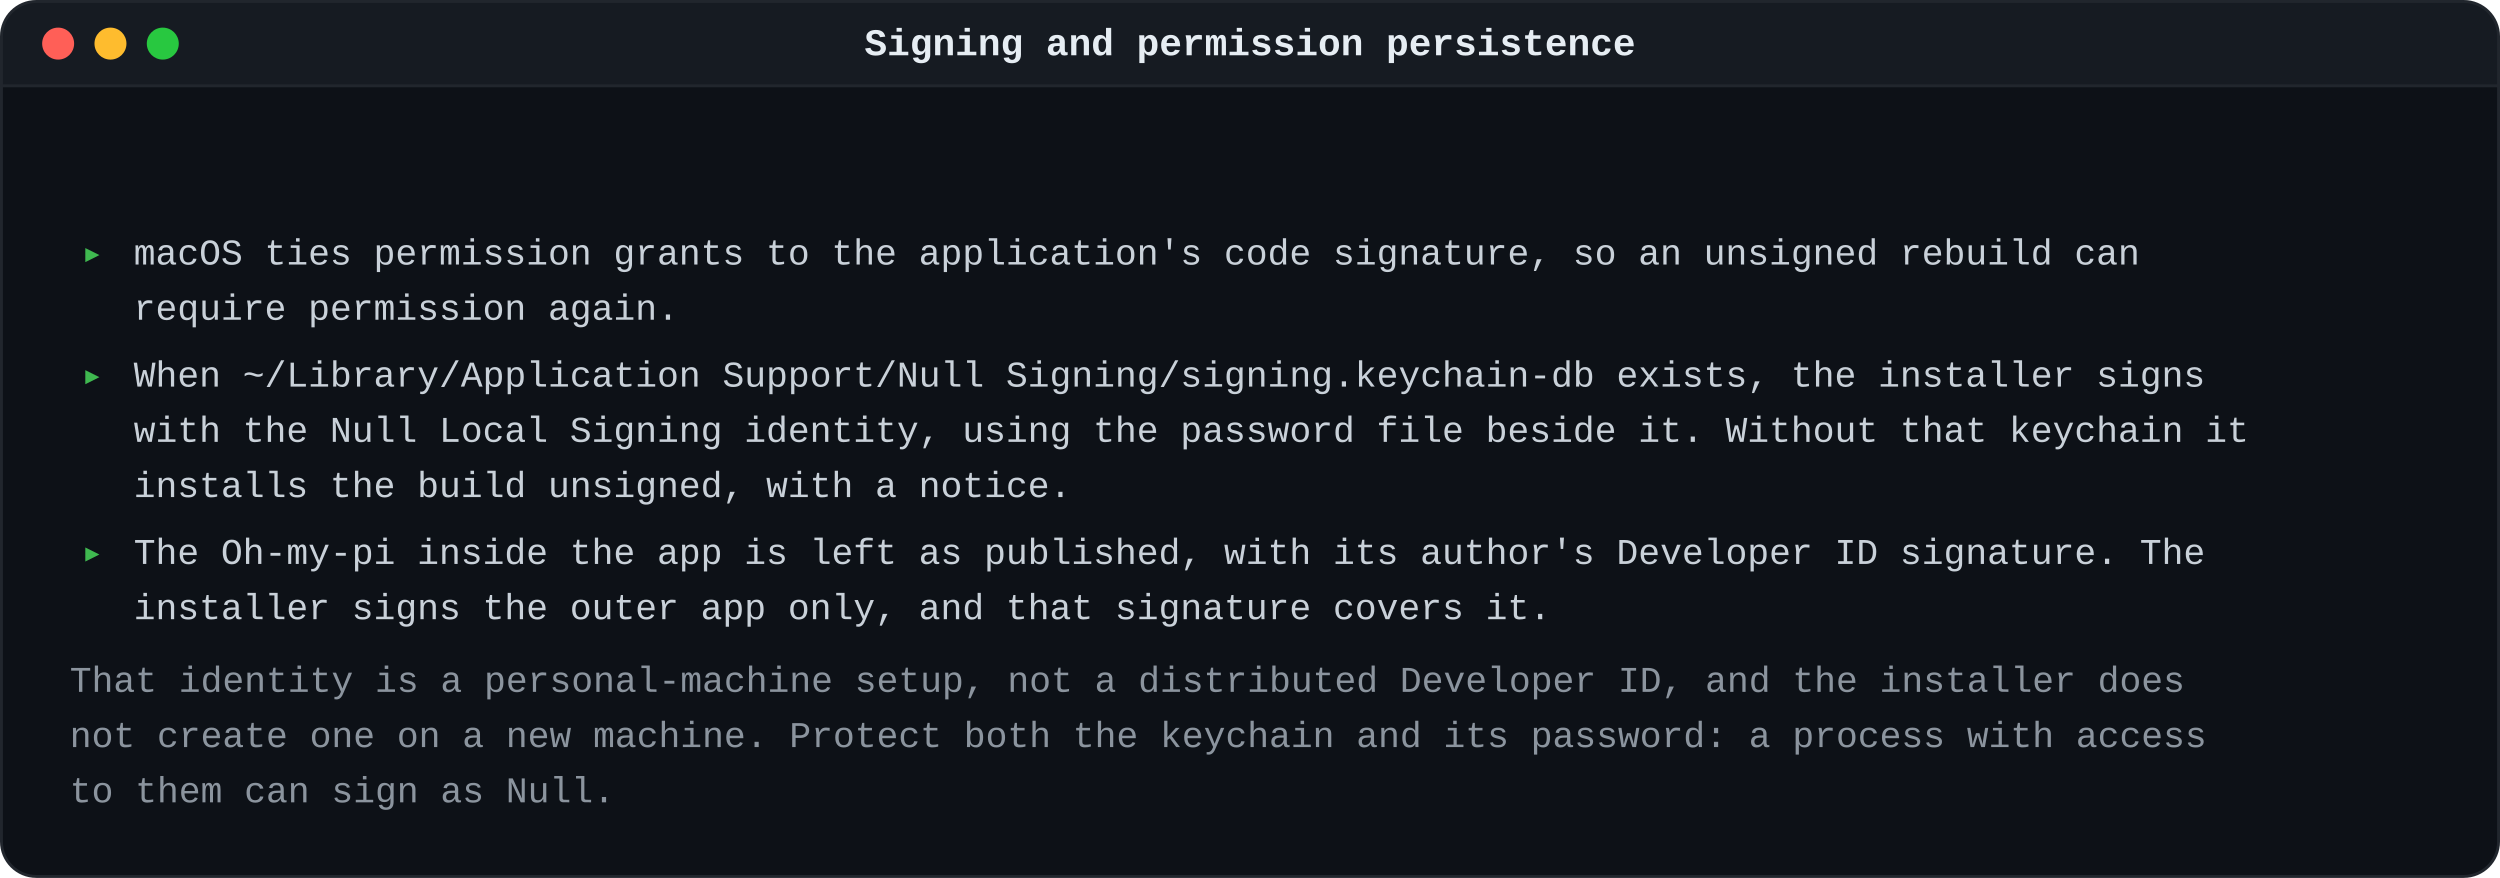
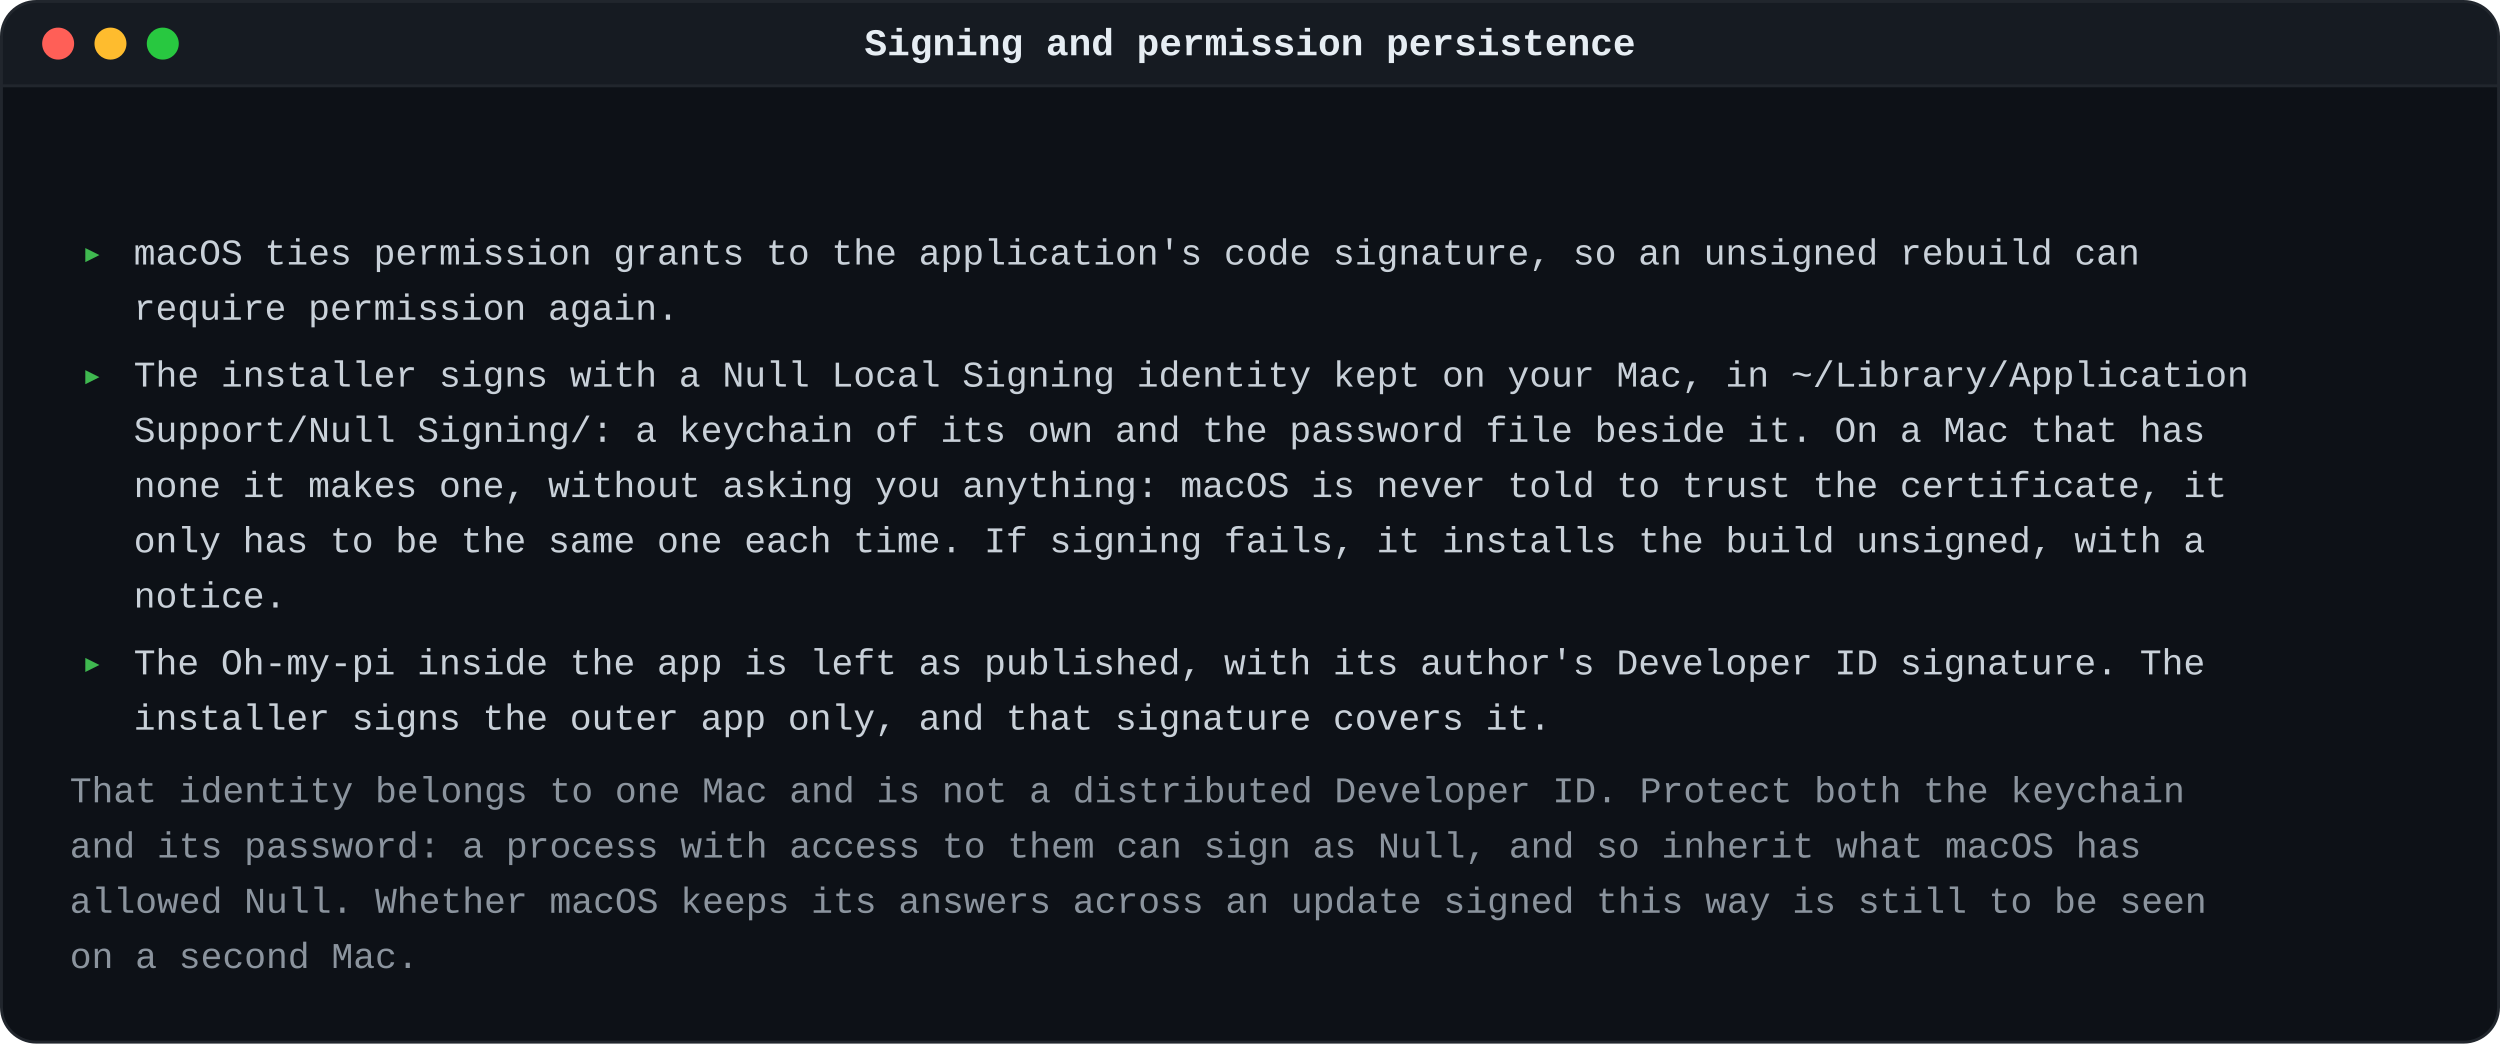
- <svg xmlns="http://www.w3.org/2000/svg" viewBox="0 0 860 302" width="860" height="302" fill="none" role="img" aria-label="Signing and permission persistence. macOS ties permission grants to the application's code signature, so an unsigned rebuild can require permission again. When ~/Library/Application Support/Null Signing/signing.keychain-db exists, the installer signs with the Null Local Signing identity, using the password file beside it. Without that keychain it installs the build unsigned, with a notice. The Oh-my-pi inside the app is left as published, with its author's Developer ID signature. The installer signs the outer app only, and that signature covers it. That identity is a personal-machine setup, not a distributed Developer ID, and the installer does not create one on a new machine. Protect both the keychain and its password: a process with access to them can sign as Null.">
+ <svg xmlns="http://www.w3.org/2000/svg" viewBox="0 0 860 359" width="860" height="359" fill="none" role="img" aria-label="Signing and permission persistence. macOS ties permission grants to the application's code signature, so an unsigned rebuild can require permission again. The installer signs with a Null Local Signing identity kept on your Mac, in ~/Library/Application Support/Null Signing/: a keychain of its own and the password file beside it. On a Mac that has none it makes one, without asking you anything: macOS is never told to trust the certificate, it only has to be the same one each time. If signing fails, it installs the build unsigned, with a notice. The Oh-my-pi inside the app is left as published, with its author's Developer ID signature. The installer signs the outer app only, and that signature covers it. That identity belongs to one Mac and is not a distributed Developer ID. Protect both the keychain and its password: a process with access to them can sign as Null, and so inherit what macOS has allowed Null. Whether macOS keeps its answers across an update signed this way is still to be seen on a second Mac.">
  <style>
    text { font-family: ui-monospace,SFMono-Regular,'SF Mono',Menlo,Consolas,'Liberation Mono',monospace; }
    .rise { animation: rise .35s ease-out both; }
    .fade { animation: fade .4s ease-out both; }
    .blink { animation: blink 1.1s steps(1) infinite; }
    @keyframes rise { from { opacity: 0; transform: translateY(4px); } }
    @keyframes fade { from { opacity: 0; } }
    @keyframes blink { 50% { opacity: 0; } }
    @keyframes hold { 0%, 99.9% { opacity: 1; } 100% { opacity: 0; } }
    @media (prefers-reduced-motion: reduce) { * { animation: none !important; } }
  </style>
  <clipPath id="win">
-     <rect x="0.5" y="0.5" width="859" height="301" rx="12" />
+     <rect x="0.5" y="0.5" width="859" height="358" rx="12" />
  </clipPath>
  <g clip-path="url(#win)">
-     <rect width="860" height="302" fill="#0D1117" />
+     <rect width="860" height="359" fill="#0D1117" />
    <rect width="860" height="30" fill="#161B22" />
    <path d="M0 29.5H860" stroke="#21262D" />
    <circle cx="20" cy="15.0" r="5.5" fill="#FF5F57" />
    <circle cx="38" cy="15.0" r="5.5" fill="#FEBC2E" />
    <circle cx="56" cy="15.0" r="5.5" fill="#28C840" />
    <text x="430.0" y="19.0" font-size="13" font-weight="600" fill="#E6EDF3" text-anchor="middle">Signing and permission persistence</text>
    <text x="28" y="91.0" font-size="12.5" fill="#3FB950">▸</text>
    <text x="46" y="91.0" font-size="12.5" fill="#C9D1D9">macOS ties permission grants to the application's code signature, so an unsigned rebuild can</text>
    <text x="46" y="110.0" font-size="12.5" fill="#C9D1D9">require permission again.</text>
    <text x="28" y="133.0" font-size="12.5" fill="#3FB950">▸</text>
-     <text x="46" y="133.0" font-size="12.5" fill="#C9D1D9">When ~/Library/Application Support/Null Signing/signing.keychain-db exists, the installer signs</text>
-     <text x="46" y="152.0" font-size="12.5" fill="#C9D1D9">with the Null Local Signing identity, using the password file beside it. Without that keychain it</text>
-     <text x="46" y="171.0" font-size="12.5" fill="#C9D1D9">installs the build unsigned, with a notice.</text>
-     <text x="28" y="194.0" font-size="12.5" fill="#3FB950">▸</text>
-     <text x="46" y="194.0" font-size="12.5" fill="#C9D1D9">The Oh-my-pi inside the app is left as published, with its author's Developer ID signature. The</text>
-     <text x="46" y="213.0" font-size="12.5" fill="#C9D1D9">installer signs the outer app only, and that signature covers it.</text>
-     <text x="24" y="238.0" font-size="12.5" fill="#8B949E">That identity is a personal-machine setup, not a distributed Developer ID, and the installer does</text>
-     <text x="24" y="257.0" font-size="12.5" fill="#8B949E">not create one on a new machine. Protect both the keychain and its password: a process with access</text>
-     <text x="24" y="276.0" font-size="12.5" fill="#8B949E">to them can sign as Null.</text>
+     <text x="46" y="133.0" font-size="12.5" fill="#C9D1D9">The installer signs with a Null Local Signing identity kept on your Mac, in ~/Library/Application</text>
+     <text x="46" y="152.0" font-size="12.5" fill="#C9D1D9">Support/Null Signing/: a keychain of its own and the password file beside it. On a Mac that has</text>
+     <text x="46" y="171.0" font-size="12.5" fill="#C9D1D9">none it makes one, without asking you anything: macOS is never told to trust the certificate, it</text>
+     <text x="46" y="190.0" font-size="12.5" fill="#C9D1D9">only has to be the same one each time. If signing fails, it installs the build unsigned, with a</text>
+     <text x="46" y="209.0" font-size="12.5" fill="#C9D1D9">notice.</text>
+     <text x="28" y="232.0" font-size="12.5" fill="#3FB950">▸</text>
+     <text x="46" y="232.0" font-size="12.5" fill="#C9D1D9">The Oh-my-pi inside the app is left as published, with its author's Developer ID signature. The</text>
+     <text x="46" y="251.0" font-size="12.5" fill="#C9D1D9">installer signs the outer app only, and that signature covers it.</text>
+     <text x="24" y="276.0" font-size="12.5" fill="#8B949E">That identity belongs to one Mac and is not a distributed Developer ID. Protect both the keychain</text>
+     <text x="24" y="295.0" font-size="12.5" fill="#8B949E">and its password: a process with access to them can sign as Null, and so inherit what macOS has</text>
+     <text x="24" y="314.0" font-size="12.5" fill="#8B949E">allowed Null. Whether macOS keeps its answers across an update signed this way is still to be seen</text>
+     <text x="24" y="333.0" font-size="12.5" fill="#8B949E">on a second Mac.</text>
  </g>
-   <rect x="0.5" y="0.5" width="859" height="301" rx="12" stroke="#21262D" />
+   <rect x="0.5" y="0.5" width="859" height="358" rx="12" stroke="#21262D" />
</svg>
